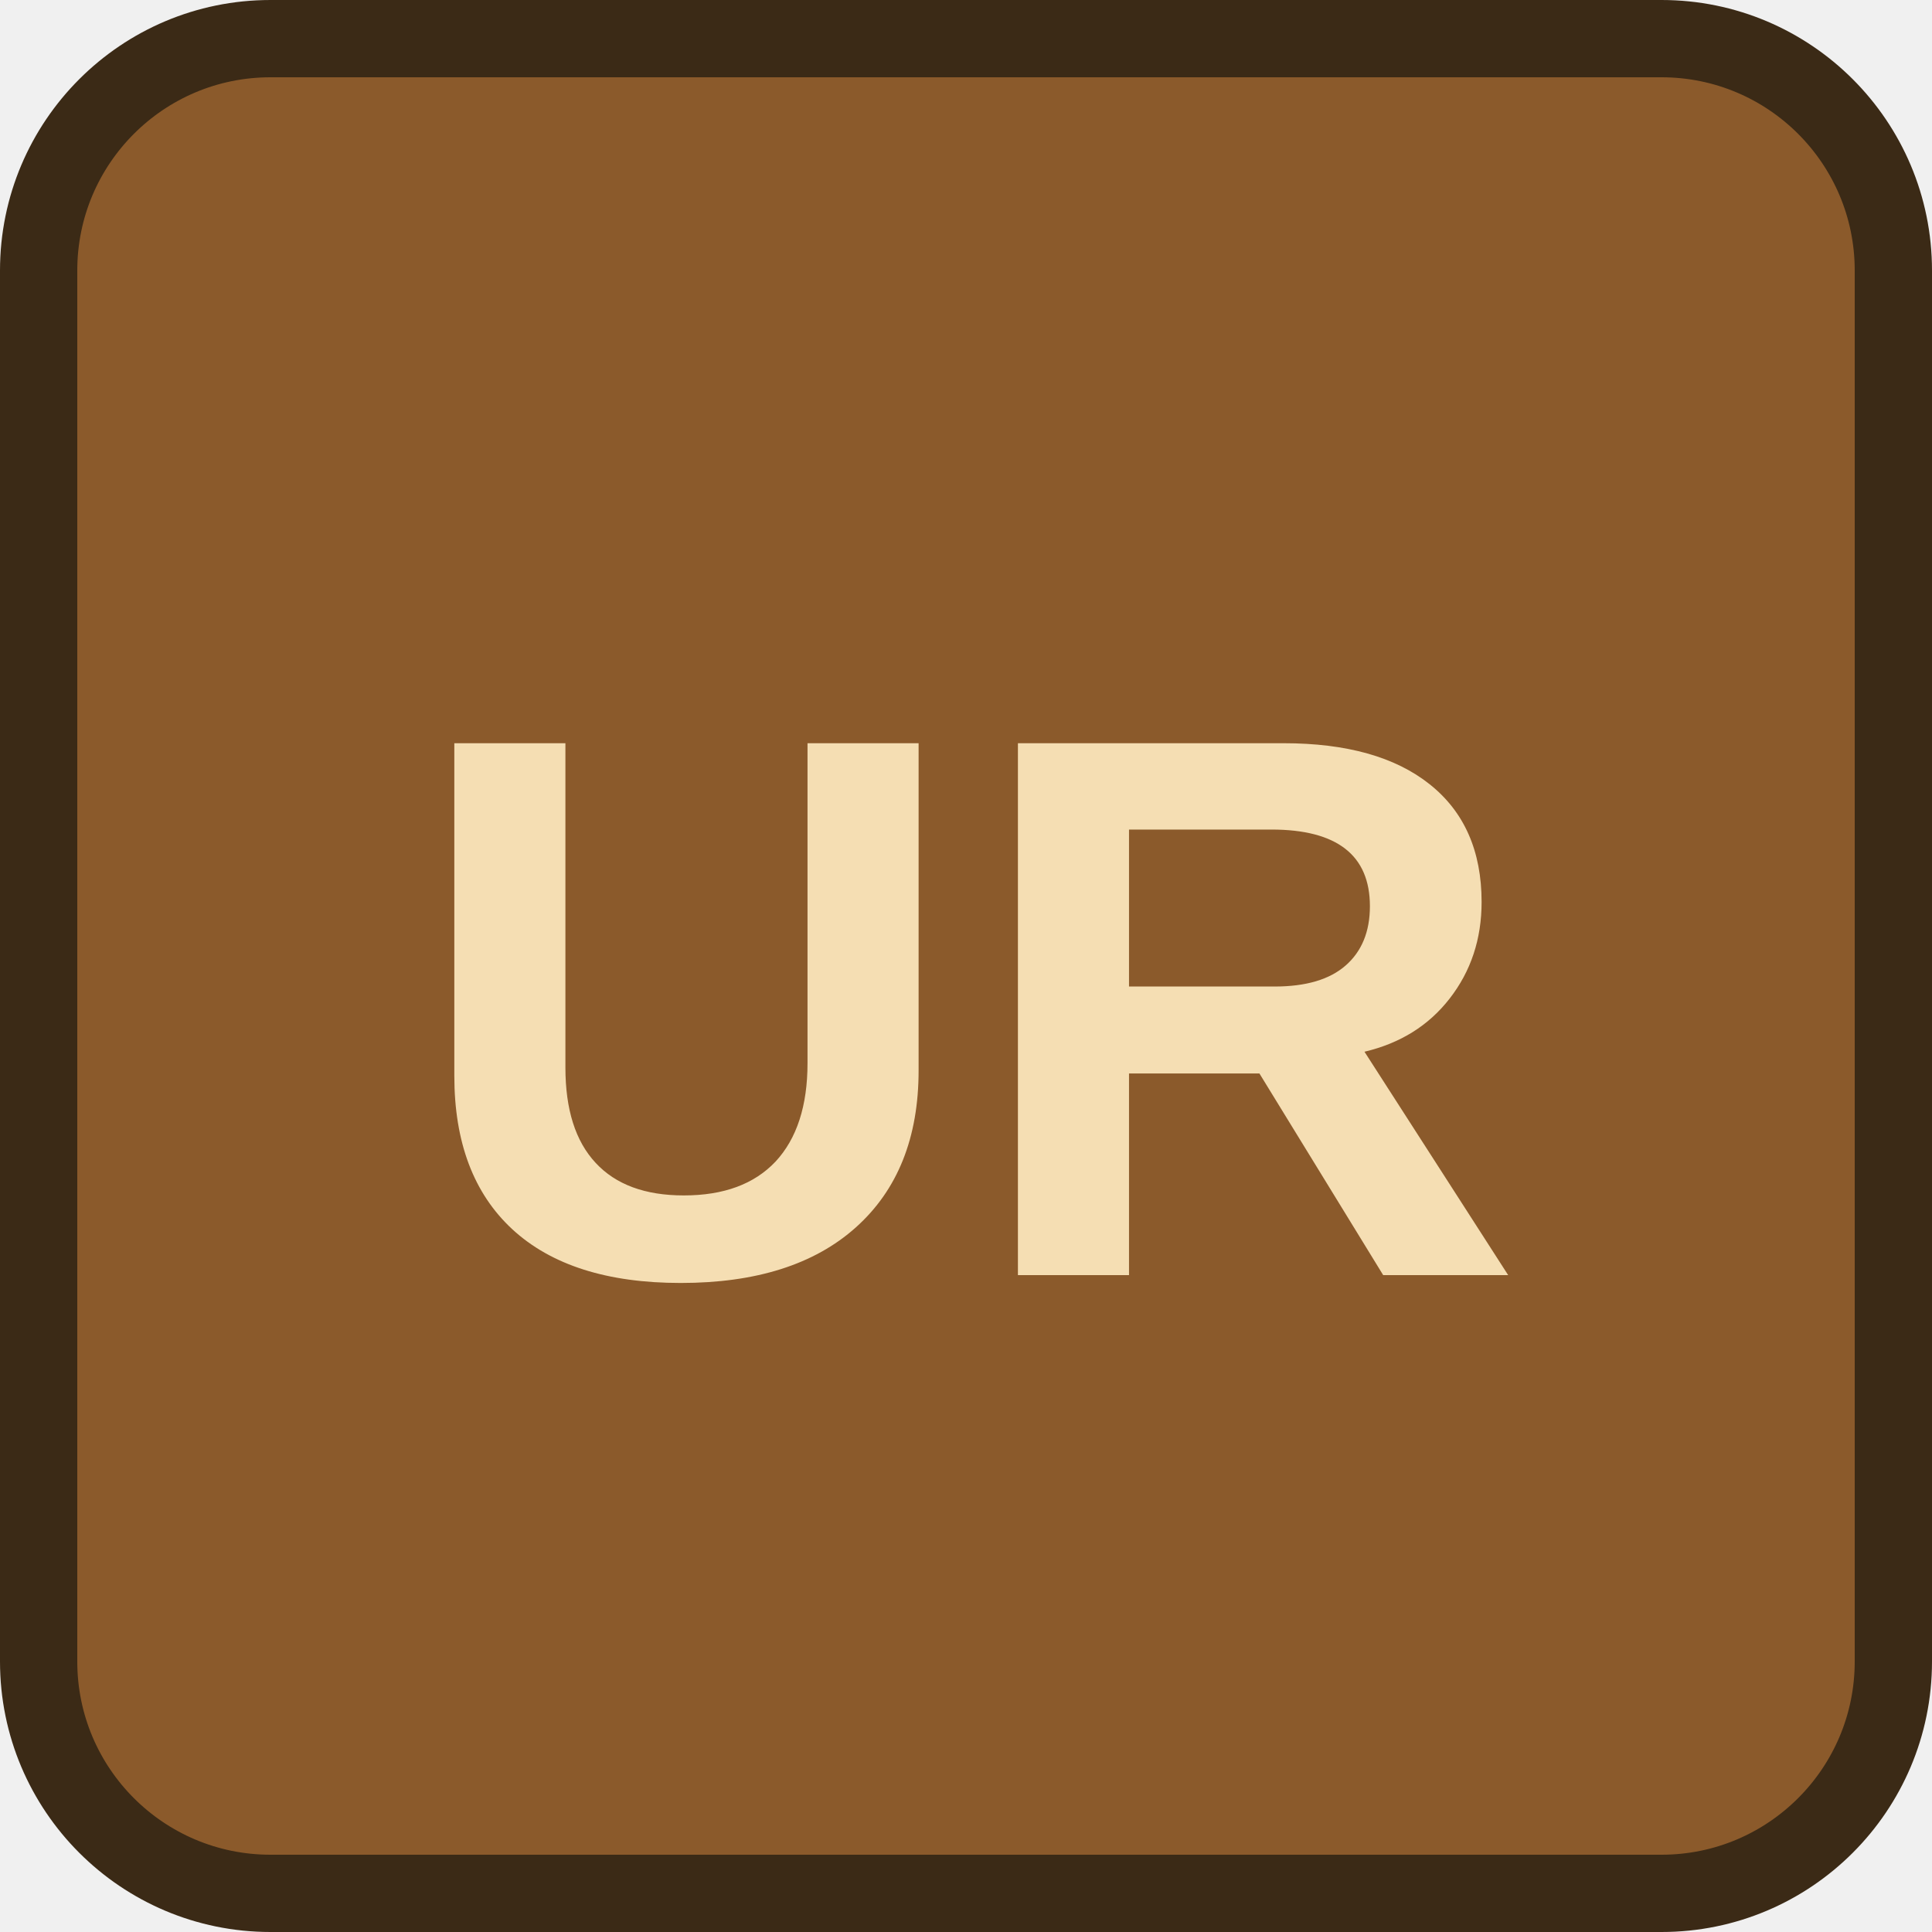
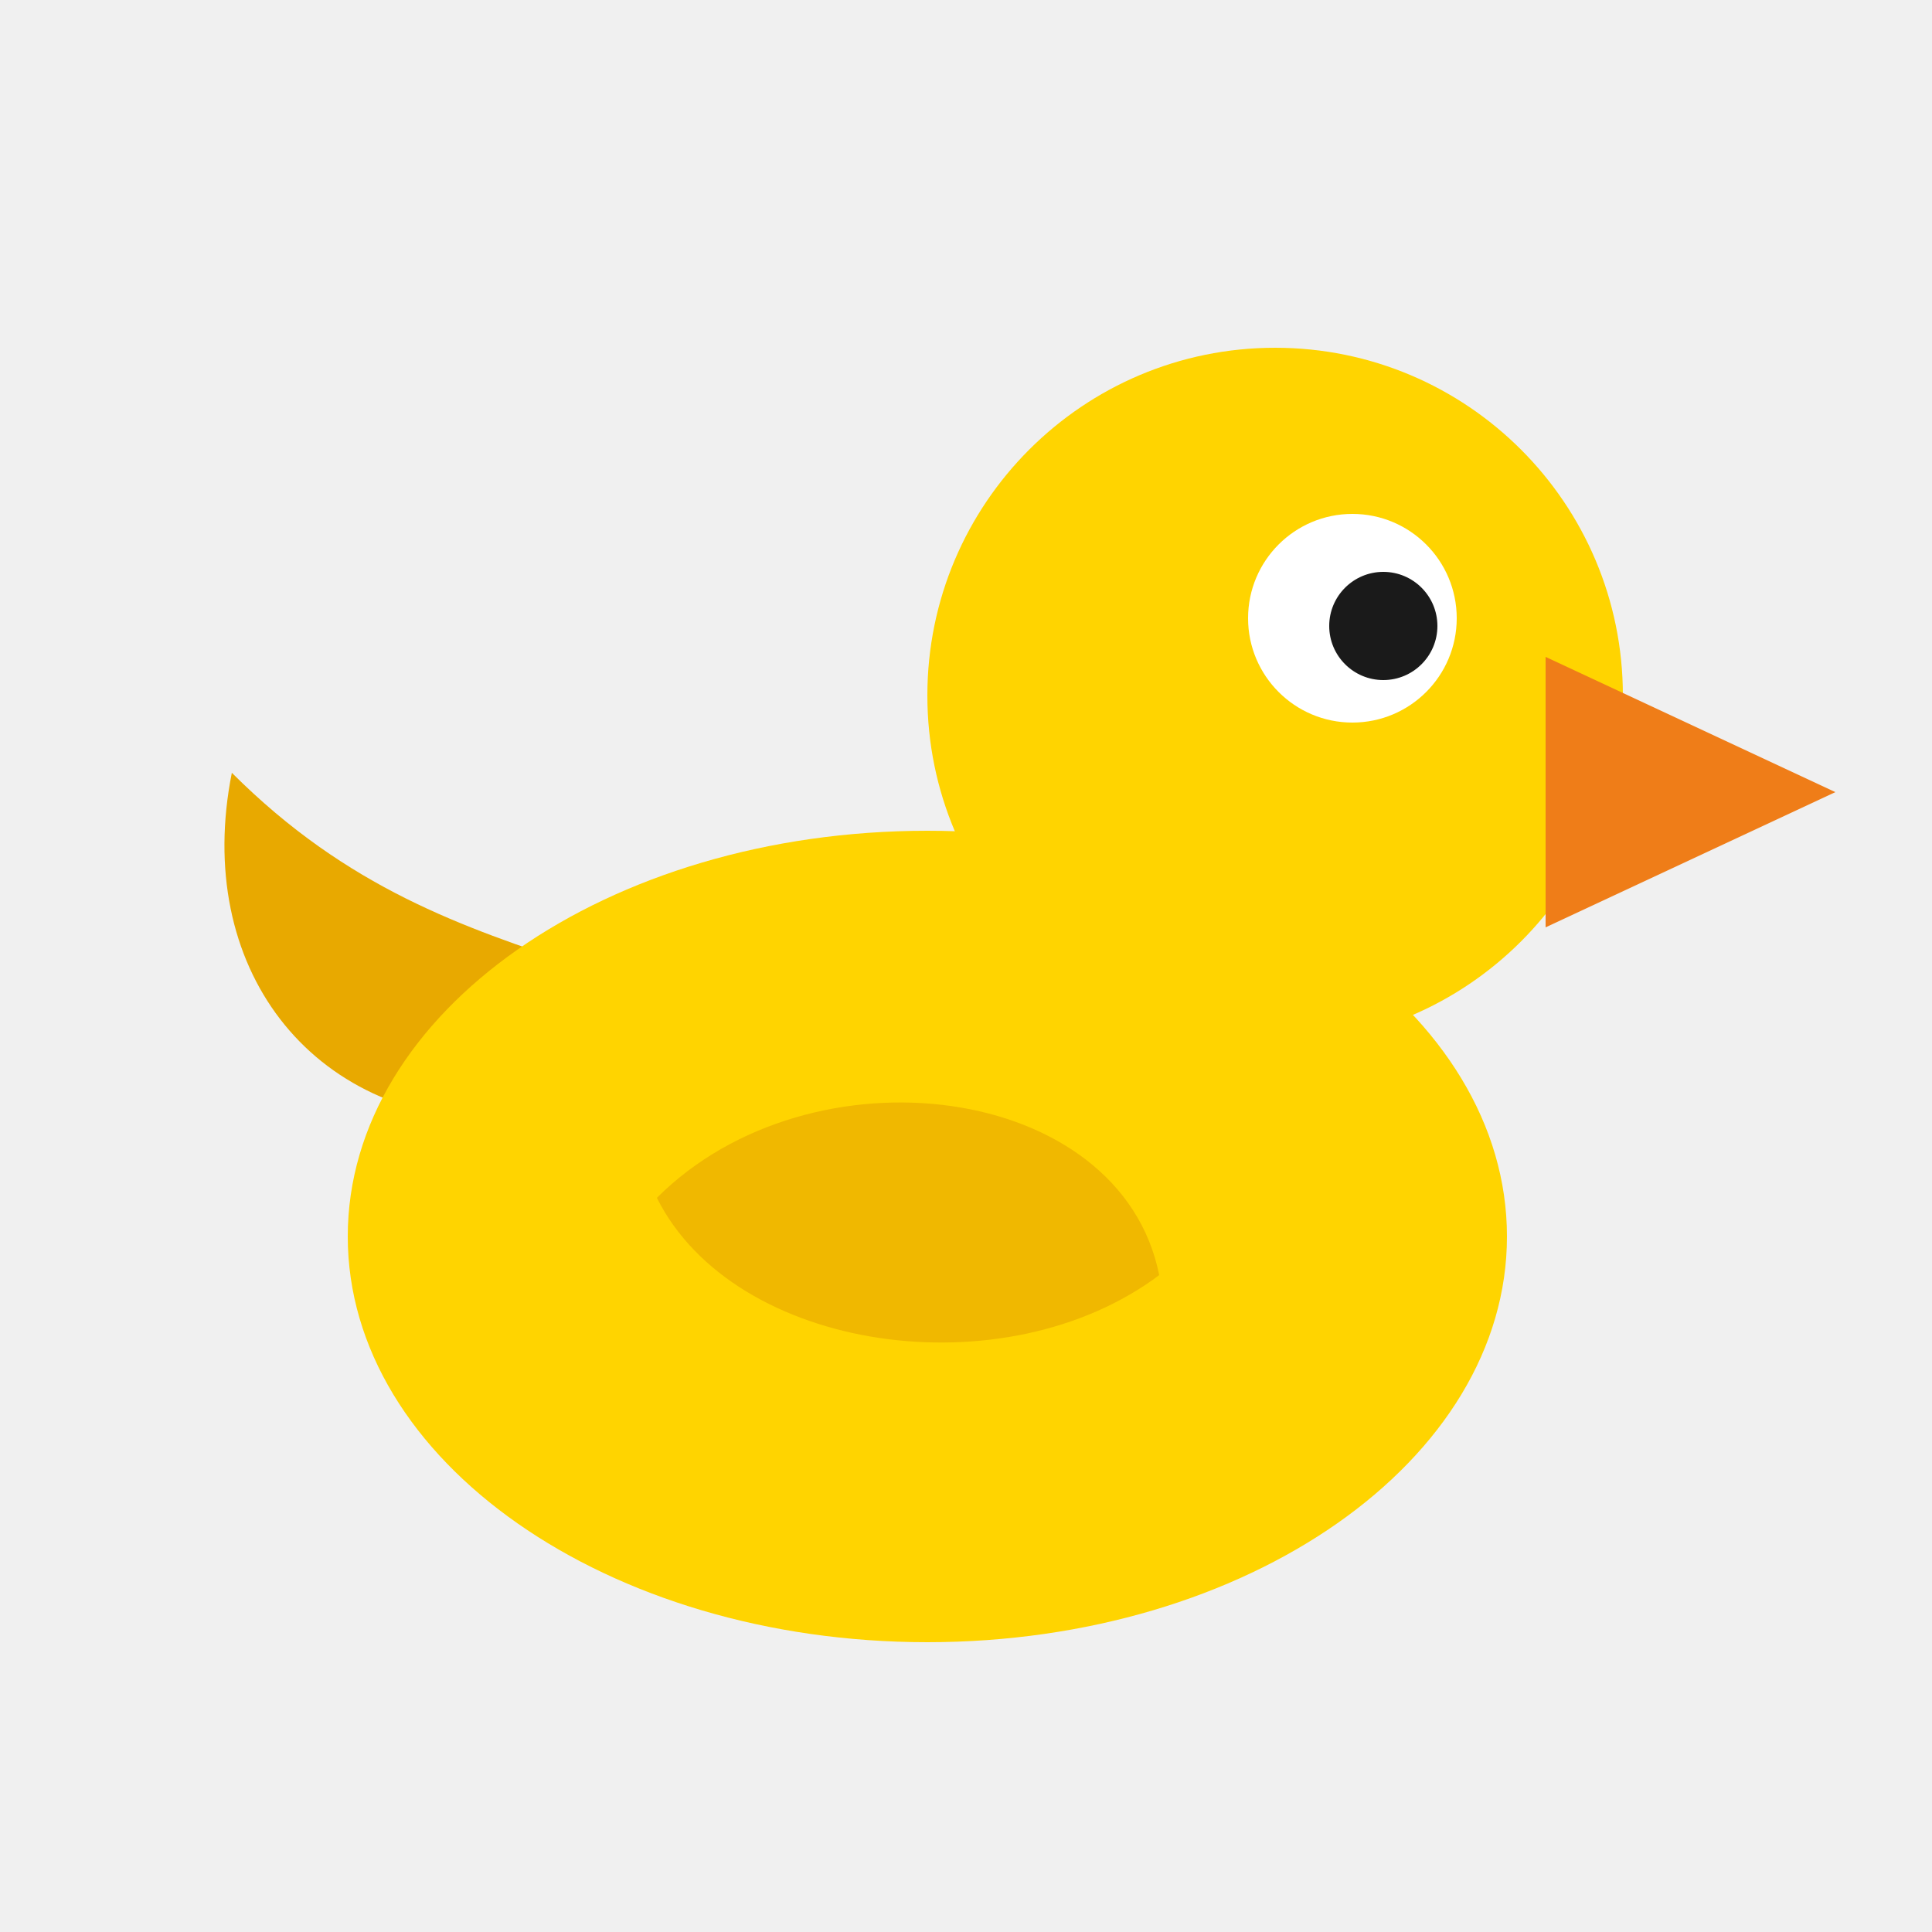
<svg xmlns="http://www.w3.org/2000/svg" viewBox="0 0 50 50" width="50" height="50">
-   <rect x="1" y="1" width="48" height="48" rx="6" fill="#8b5a2b" stroke="#3b2a16" stroke-width="2" />
-   <text x="25" y="33" font-family="Arial, sans-serif" font-size="20" font-weight="bold" fill="#f5deb3" text-anchor="middle">UR</text>
+   <path d="M13 29 C8 29 5 25 6 20 C9 23 12 24 15 25 Z" fill="#e8a900" />
+   <ellipse cx="24" cy="32" rx="15" ry="10.5" fill="#ffd400" />
+   <circle cx="33" cy="18" r="9" fill="#ffd400" />
+   <path d="M40 17 L47.5 20.5 L40 24 Z" fill="#ef7d18" />
+   <circle cx="35" cy="16" r="2.7" fill="#ffffff" />
+   <circle cx="35.8" cy="16.2" r="1.4" fill="#1a1a1a" />
+   <path d="M17 31 C21 27 29 28 30 33 C26 36 19 35 17 31 Z" fill="#f0b800" />
</svg>
